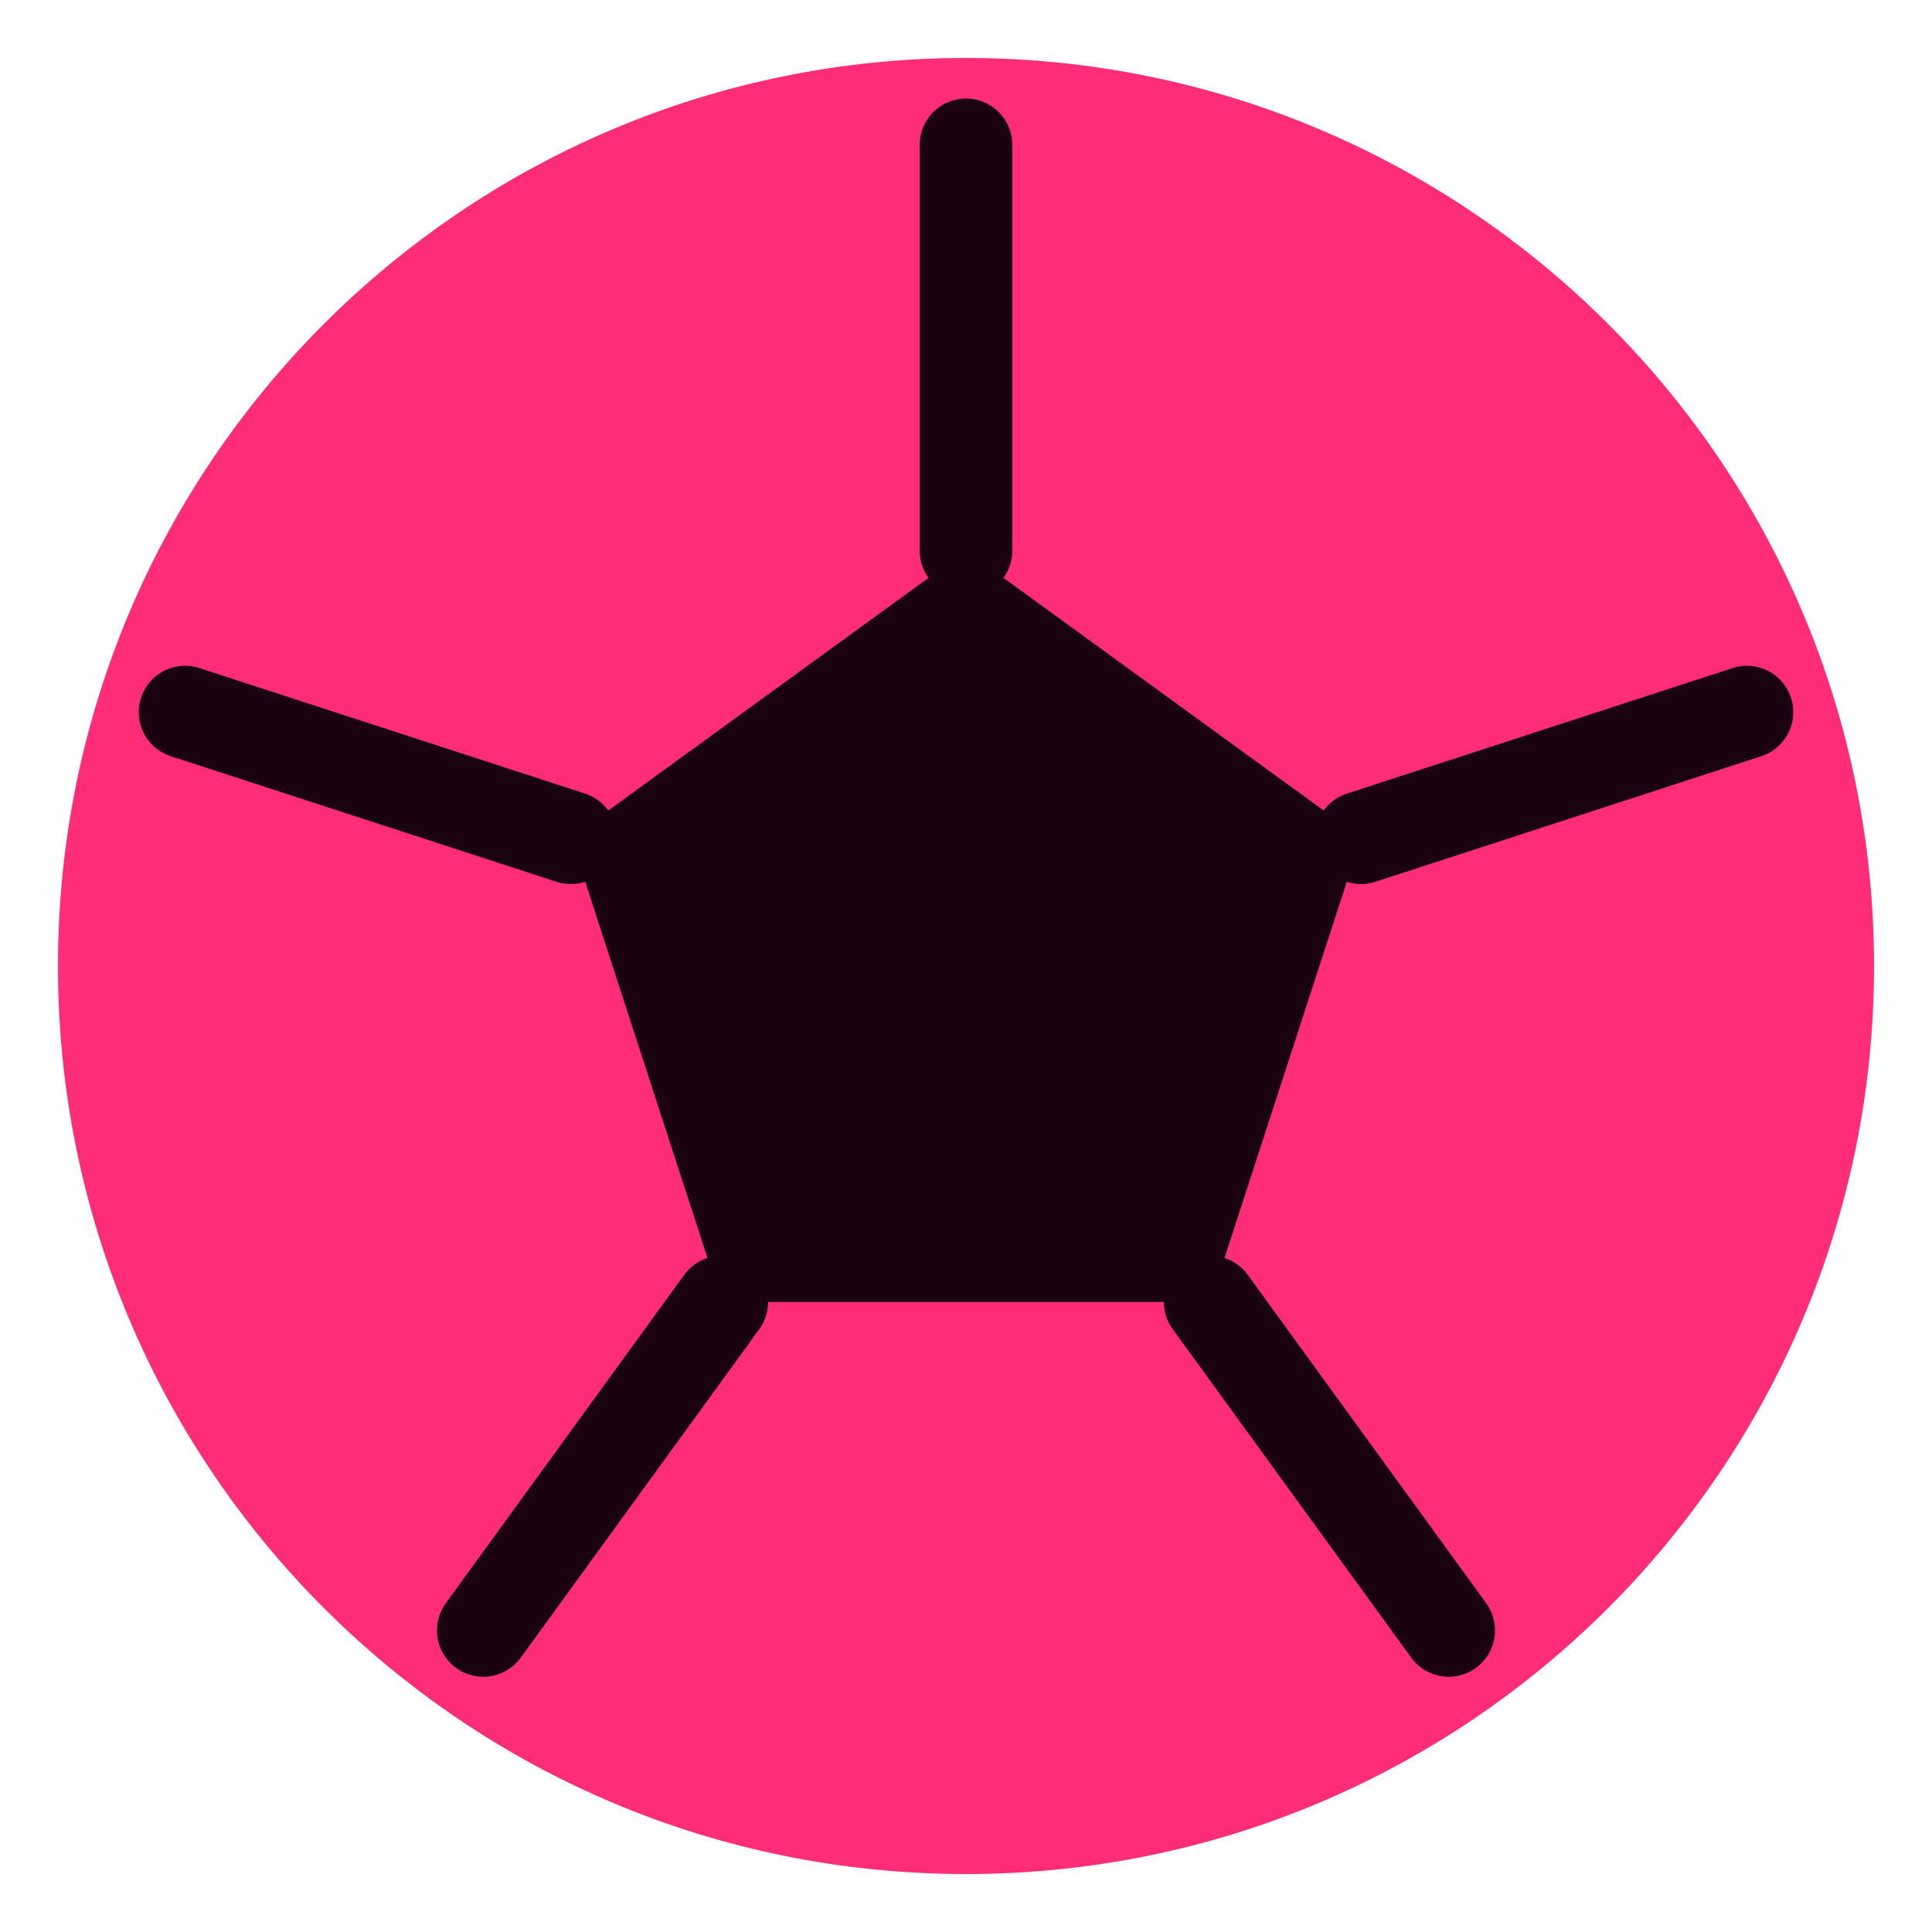
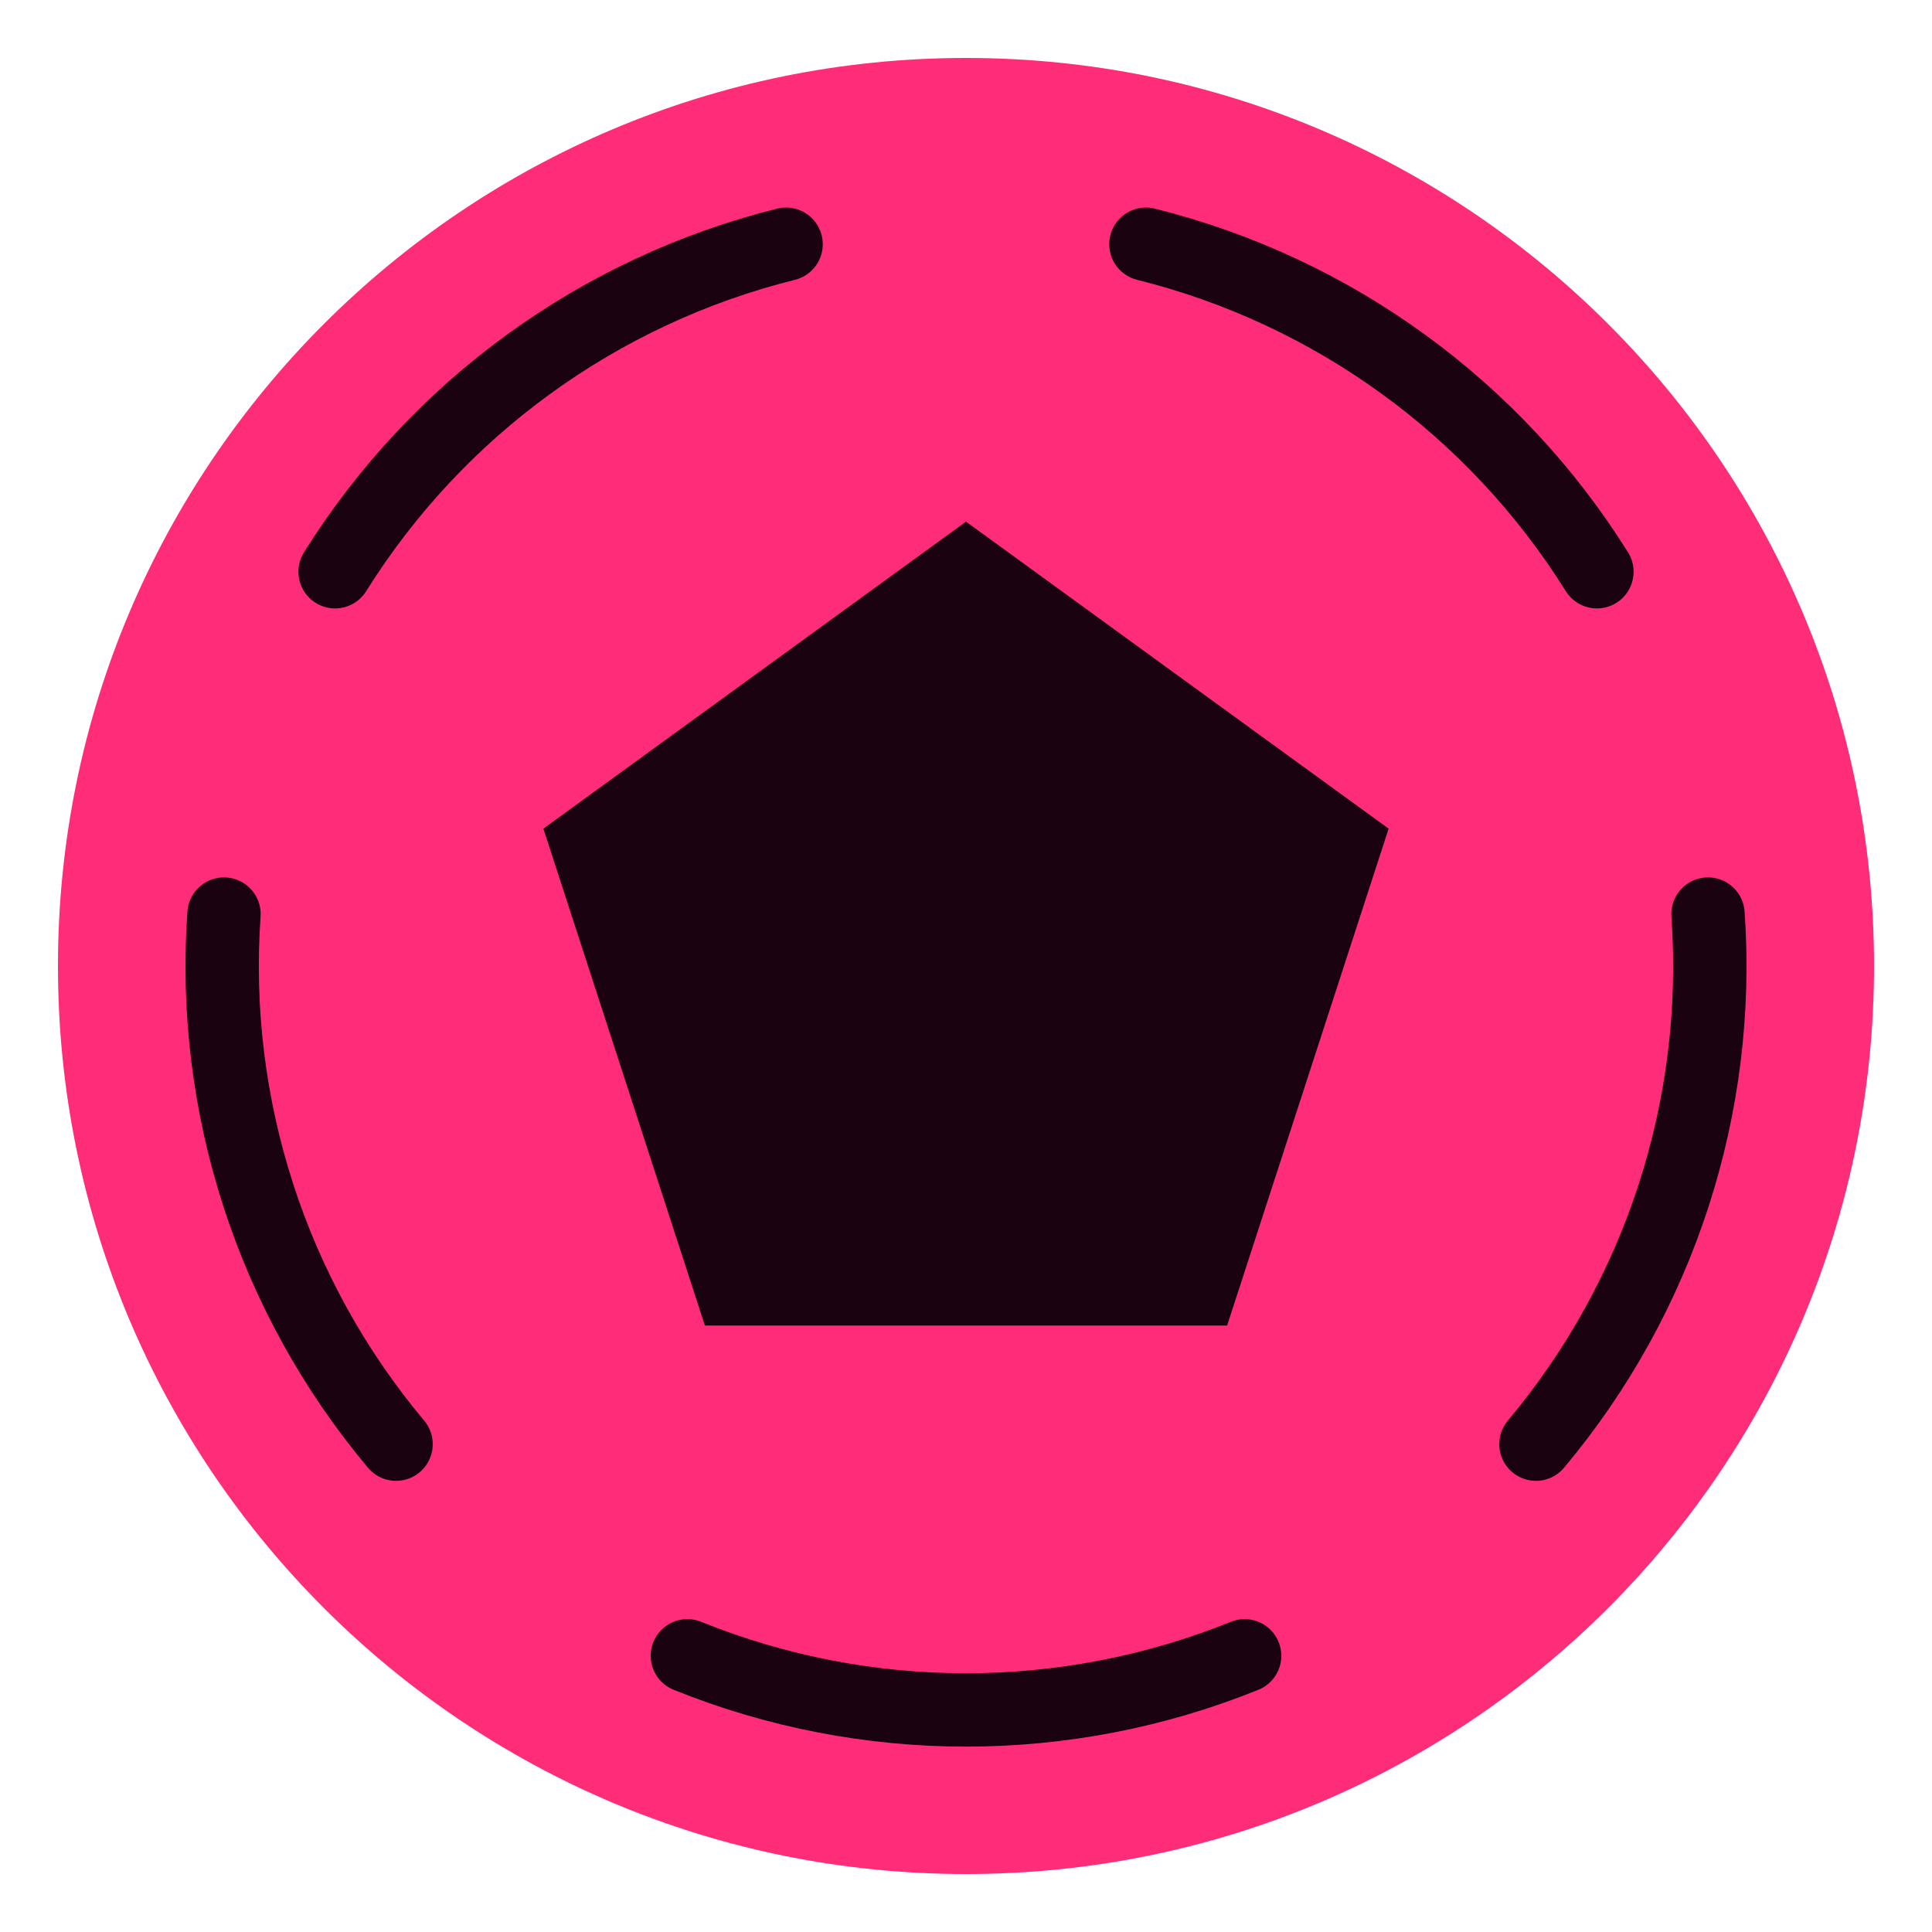
<svg xmlns="http://www.w3.org/2000/svg" viewBox="0 0 64 64" role="img" aria-label="FantAssistant">
  <defs>
    <clipPath id="ball">
      <circle cx="32" cy="32" r="30.08" />
    </clipPath>
  </defs>
  <circle cx="32" cy="32" r="30.08" fill="#ff2d78" />
  <g clip-path="url(#ball)" fill="#1a0210">
-     <g stroke="#1a0210" stroke-width="3.07" stroke-linecap="round">
-       <line x1="32" y1="18.24" x2="32" y2="4.8" />
-       <line x1="45.09" y1="27.75" x2="57.87" y2="23.59" />
-       <line x1="40.09" y1="43.13" x2="47.99" y2="54.01" />
-       <line x1="23.91" y1="43.13" x2="16.01" y2="54.01" />
-       <line x1="18.91" y1="27.75" x2="6.13" y2="23.59" />
+     <g fill="none" stroke="#1a0210" stroke-width="2.43" stroke-linecap="round">
+       <path d="M 37.96 8.09 A 24.64 24.64 0 0 1 52.9 18.94" />
+       <path d="M 56.58 30.28 A 24.64 24.64 0 0 1 50.88 47.84" />
+       <path d="M 41.23 54.85 A 24.64 24.64 0 0 1 22.77 54.85" />
+       <path d="M 13.12 47.84 A 24.64 24.64 0 0 1 7.42 30.28" />
+       <path d="M 11.1 18.94 A 24.64 24.64 0 0 1 26.04 8.09" />
    </g>
-     <polygon points="32,18.24 45.09,27.75 40.09,43.13 23.91,43.13 18.91,27.75" />
+     <polygon points="32,17.28 46,27.45 40.65,43.91 23.35,43.91 18,27.45" />
  </g>
</svg>
